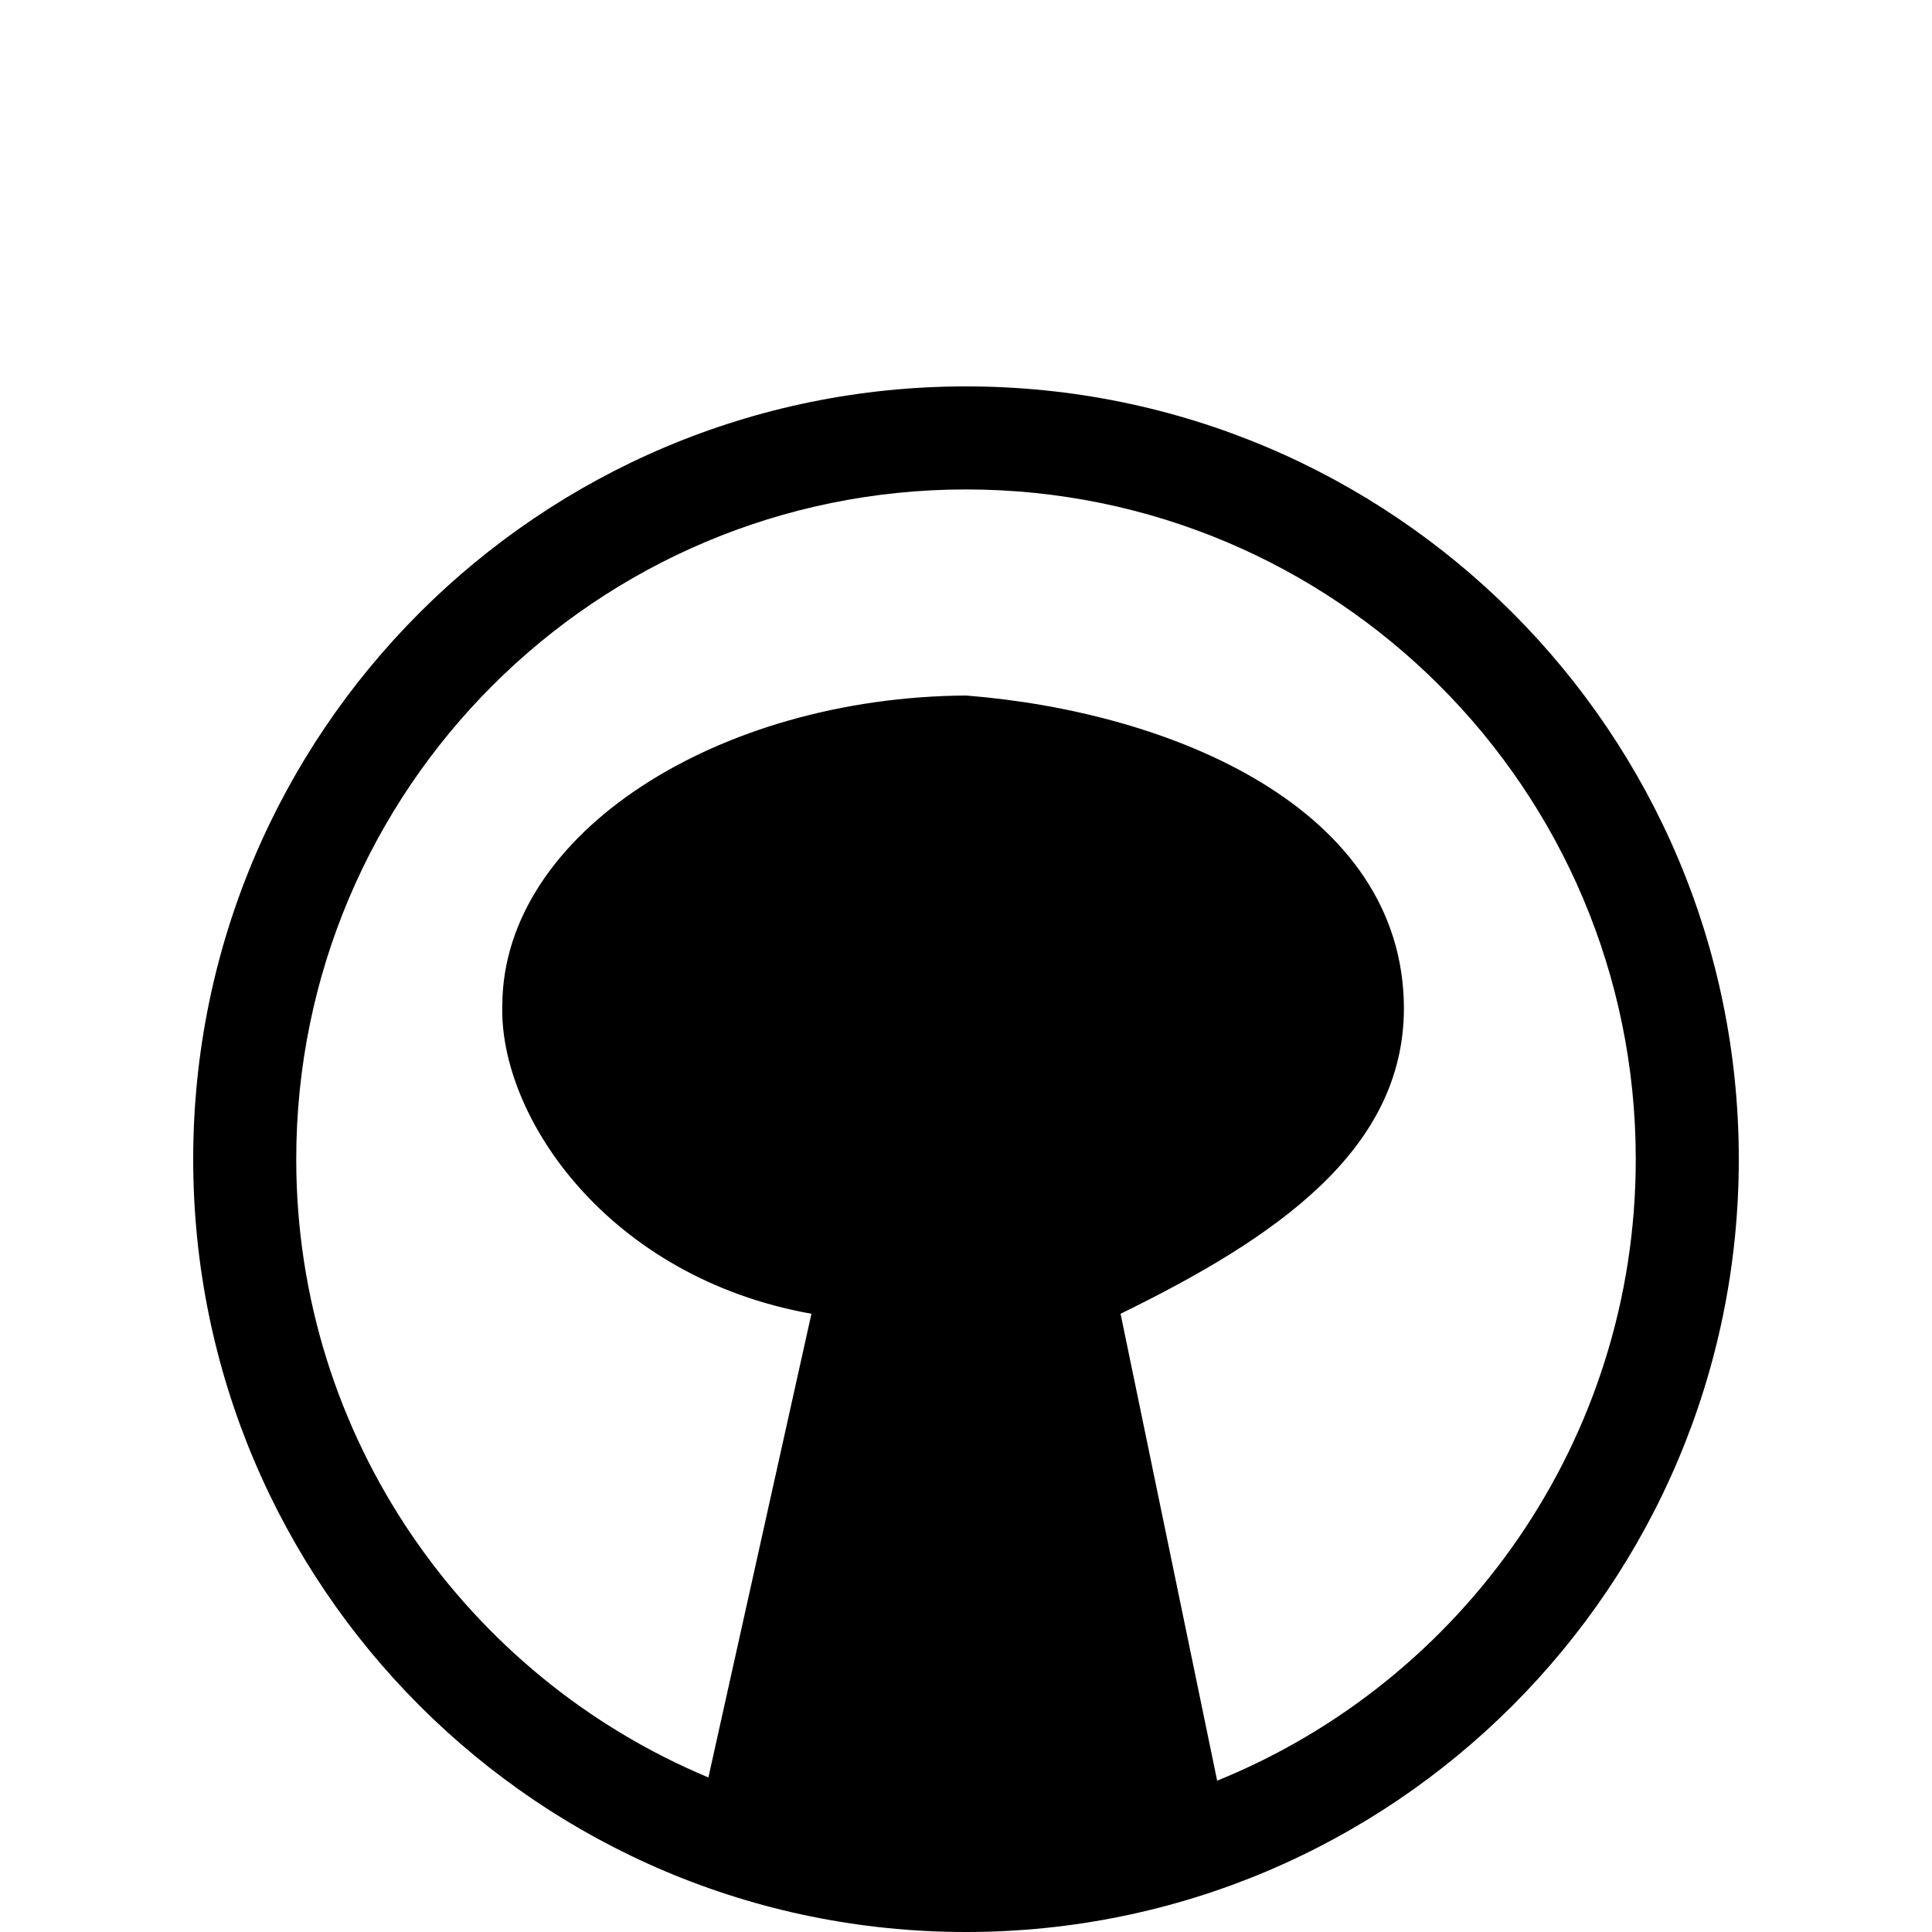
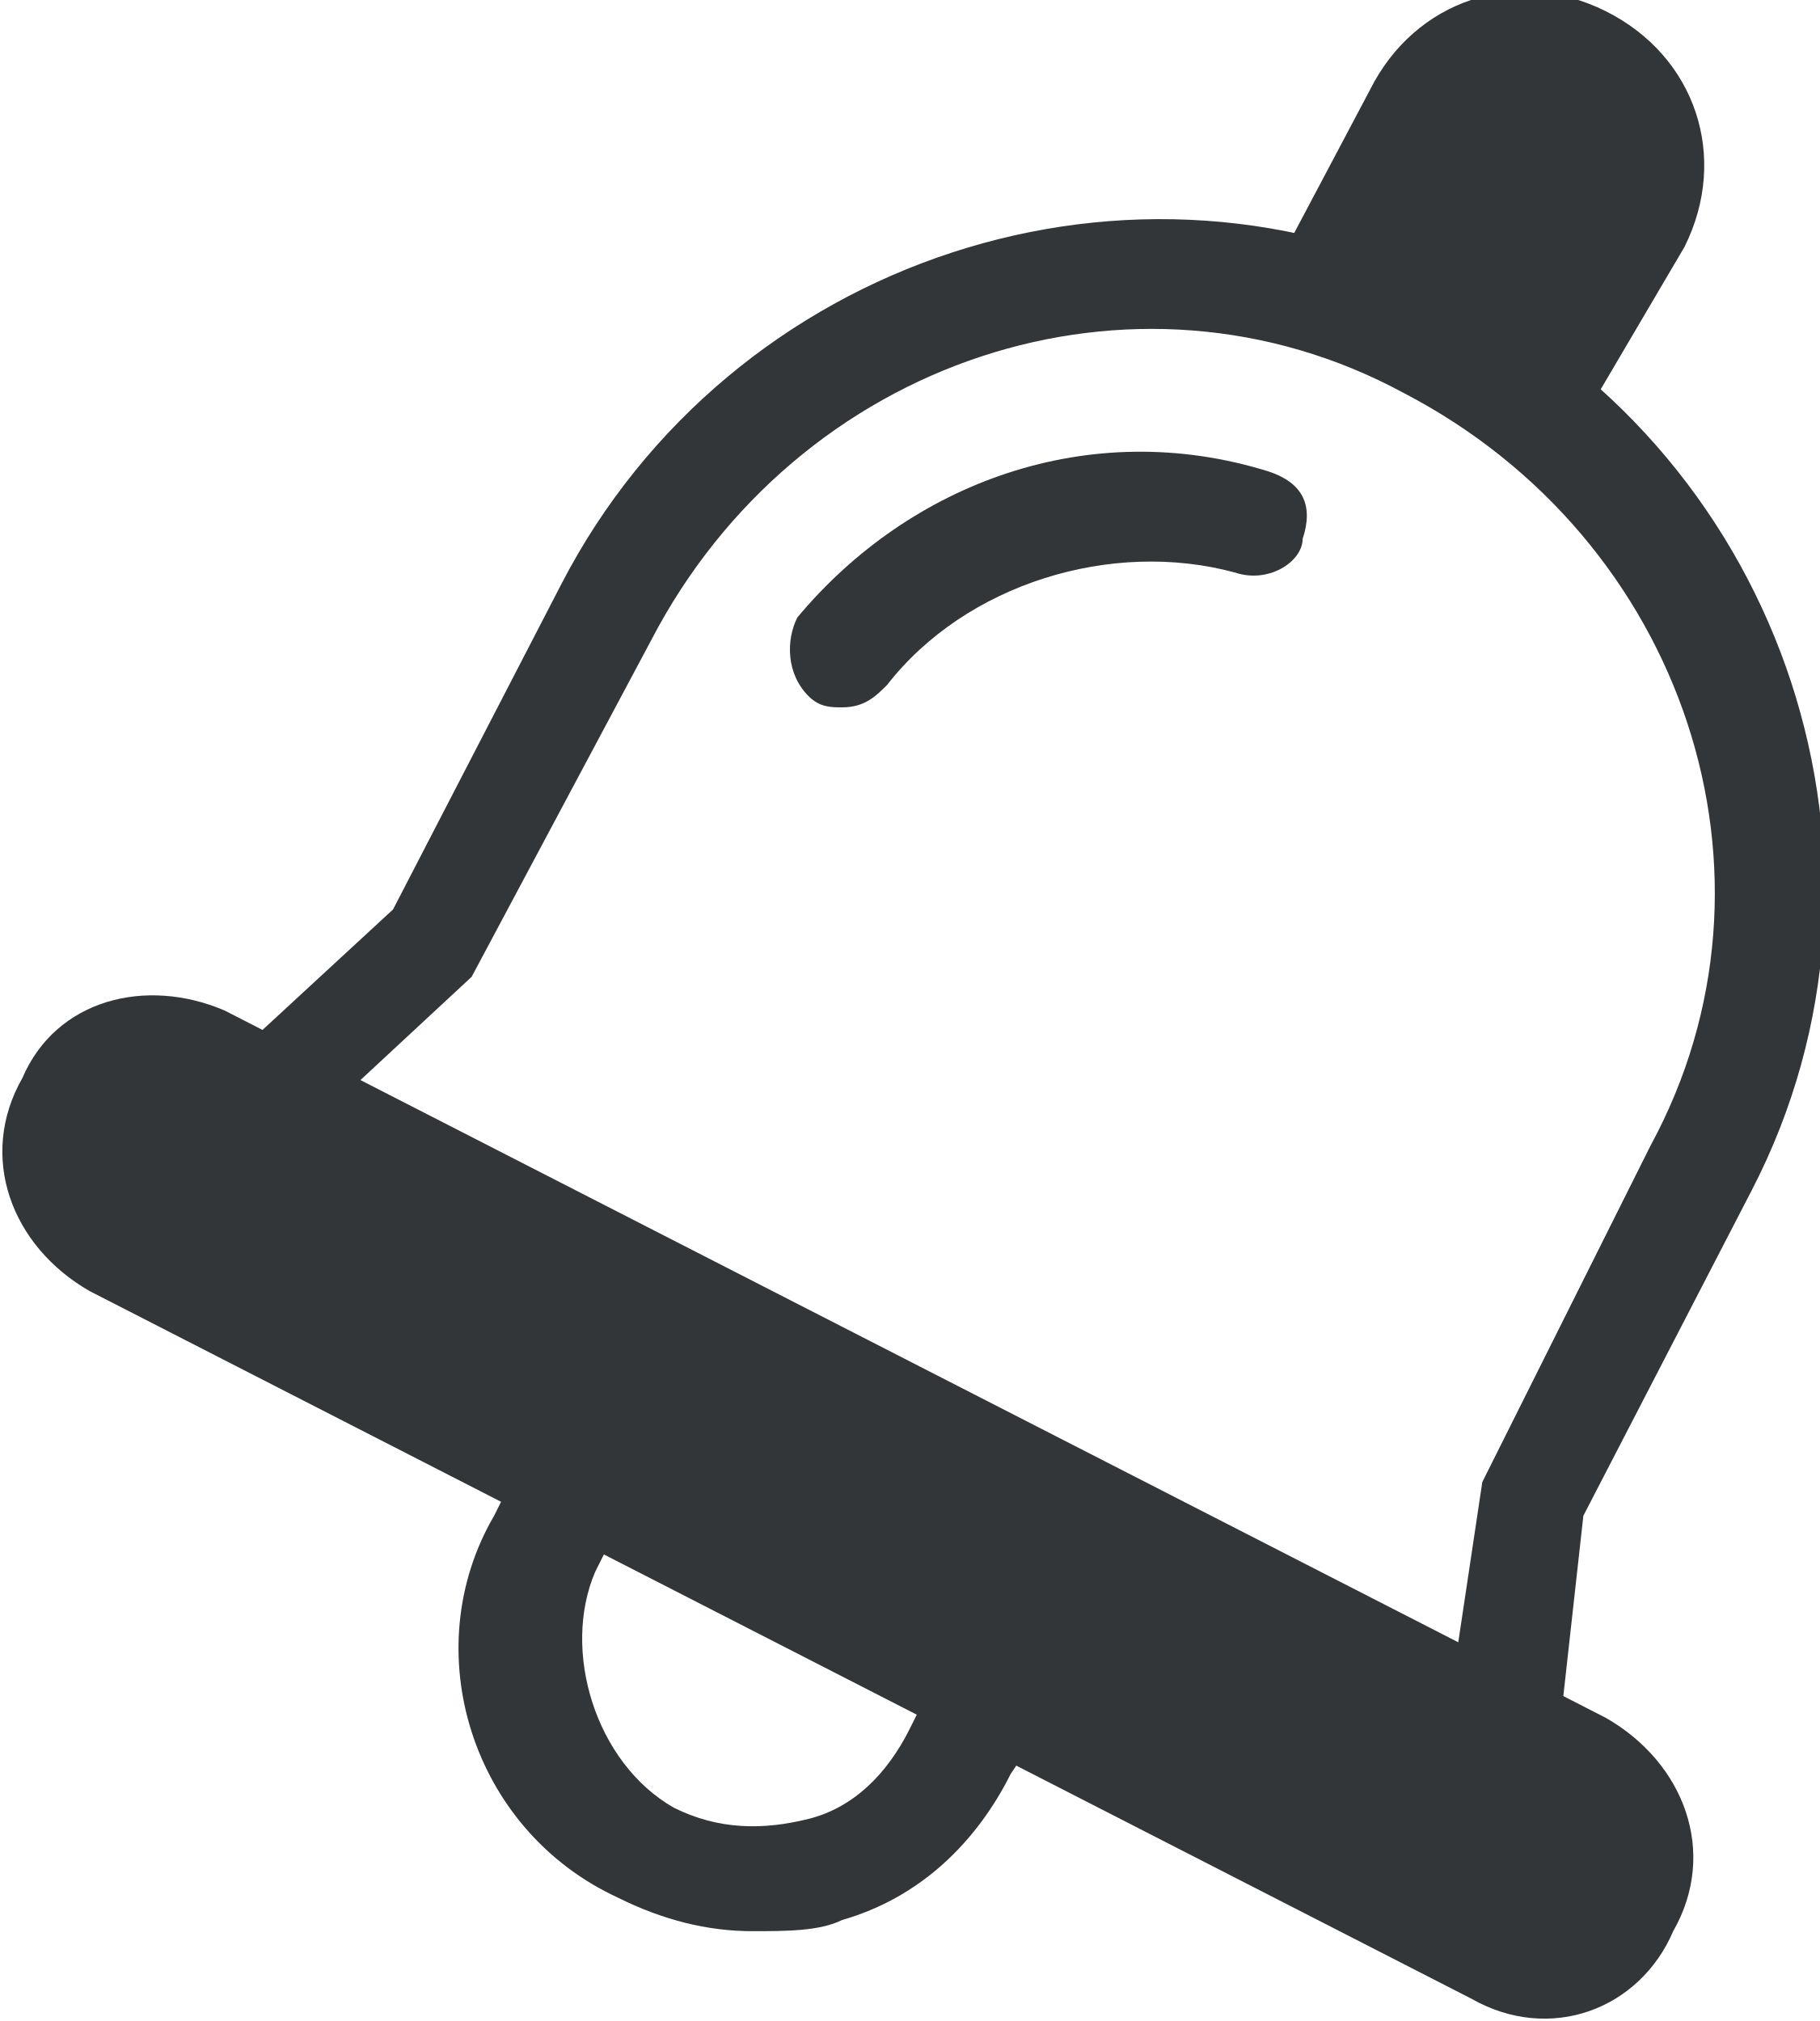
- <svg xmlns="http://www.w3.org/2000/svg" width="150" height="150" id="svg3296" version="1.1">
-   <defs id="defs3298" />
-   <path id="path3075" d="m 75,30 c -33.137,0 -60,26.863 -60,60 0,33.137 26.863,60 60,60 33.137,0 60,-26.863 60,-60 0,-33.137 -26.863,-60 -60,-60 z m 0,8 c 28.719,0 52,23.281 52,52 0,21.819 -13.448,40.534 -32.5,48.25 L 87,102 C 99.019,96.128 109.01,89.312 109,78.25 108.936,62.716 90.953,55.258 75,54 55.74,54.128 39.079,64.683 39,78 c -0.288,8.682 8.215,21.19 24,24 l -8,36 C 36.221,130.158 23,111.622 23,90 23,61.281 46.281,38 75,38 z" style="fill:#000000;fill-rule:evenodd;stroke:none" />
+ <svg xmlns="http://www.w3.org/2000/svg" version="1.1" id="Mode_Isolation" x="0px" y="0px" width="16.2px" height="18px" viewBox="0 0 16.2 18" style="enable-background:new 0 0 16.2 18;" xml:space="preserve">
+   <style type="text/css">
+ 	.st0{fill:#333639;}
+ </style>
+   <g>
+     <g>
+       <path class="st0" d="M11.3,2.5l0.9-1.7c0.4-0.8,1.3-1.1,2.1-0.7l0,0c0.8,0.4,1.1,1.3,0.7,2.1L14,3.9" />
+     </g>
+     <g>
+       <path class="st0" d="M13.9,15.3l-1-0.1l0.3-2l1.5-3c1.3-2.4,0.3-5.4-2.2-6.7c-2.4-1.3-5.4-0.3-6.7,2.2L4.2,8.7L2.8,10L2.2,9.3    l1.3-1.2l1.5-2.9c1.5-2.9,5.1-4.1,8-2.6c2.9,1.5,4.1,5.1,2.6,8l-1.5,2.9L13.9,15.3z" />
+     </g>
+     <g>
+       <path class="st0" d="M7.5,6.3c-0.1,0-0.2,0-0.3-0.1C7,6,7,5.7,7.1,5.5c1-1.2,2.6-1.8,4.2-1.3c0.3,0.1,0.4,0.3,0.3,0.6    C11.6,5,11.3,5.2,11,5.1c-1.1-0.3-2.4,0.1-3.1,1C7.8,6.2,7.7,6.3,7.5,6.3z" />
+     </g>
+     <g>
+       <path class="st0" d="M6.7,17.2c-0.4,0-0.8-0.1-1.2-0.3c-1.3-0.6-1.8-2.2-1.1-3.4l0.2-0.4l0.9,0.5L5.3,14C5,14.7,5.3,15.7,6,16.1    c0.4,0.2,0.8,0.2,1.2,0.1c0.4-0.1,0.7-0.4,0.9-0.8L8.3,15l0.9,0.5L9,15.8c-0.3,0.6-0.8,1.1-1.5,1.3C7.3,17.2,7,17.2,6.7,17.2z" />
+     </g>
+     <g>
+       <path class="st0" d="M13.1,17.8L0.8,11.5c-0.7-0.4-1-1.2-0.6-1.9l0,0C0.5,8.9,1.3,8.7,2,9l12.3,6.3c0.7,0.4,1,1.2,0.6,1.9l0,0    C14.6,17.9,13.8,18.2,13.1,17.8z" />
+     </g>
+   </g>
</svg>
